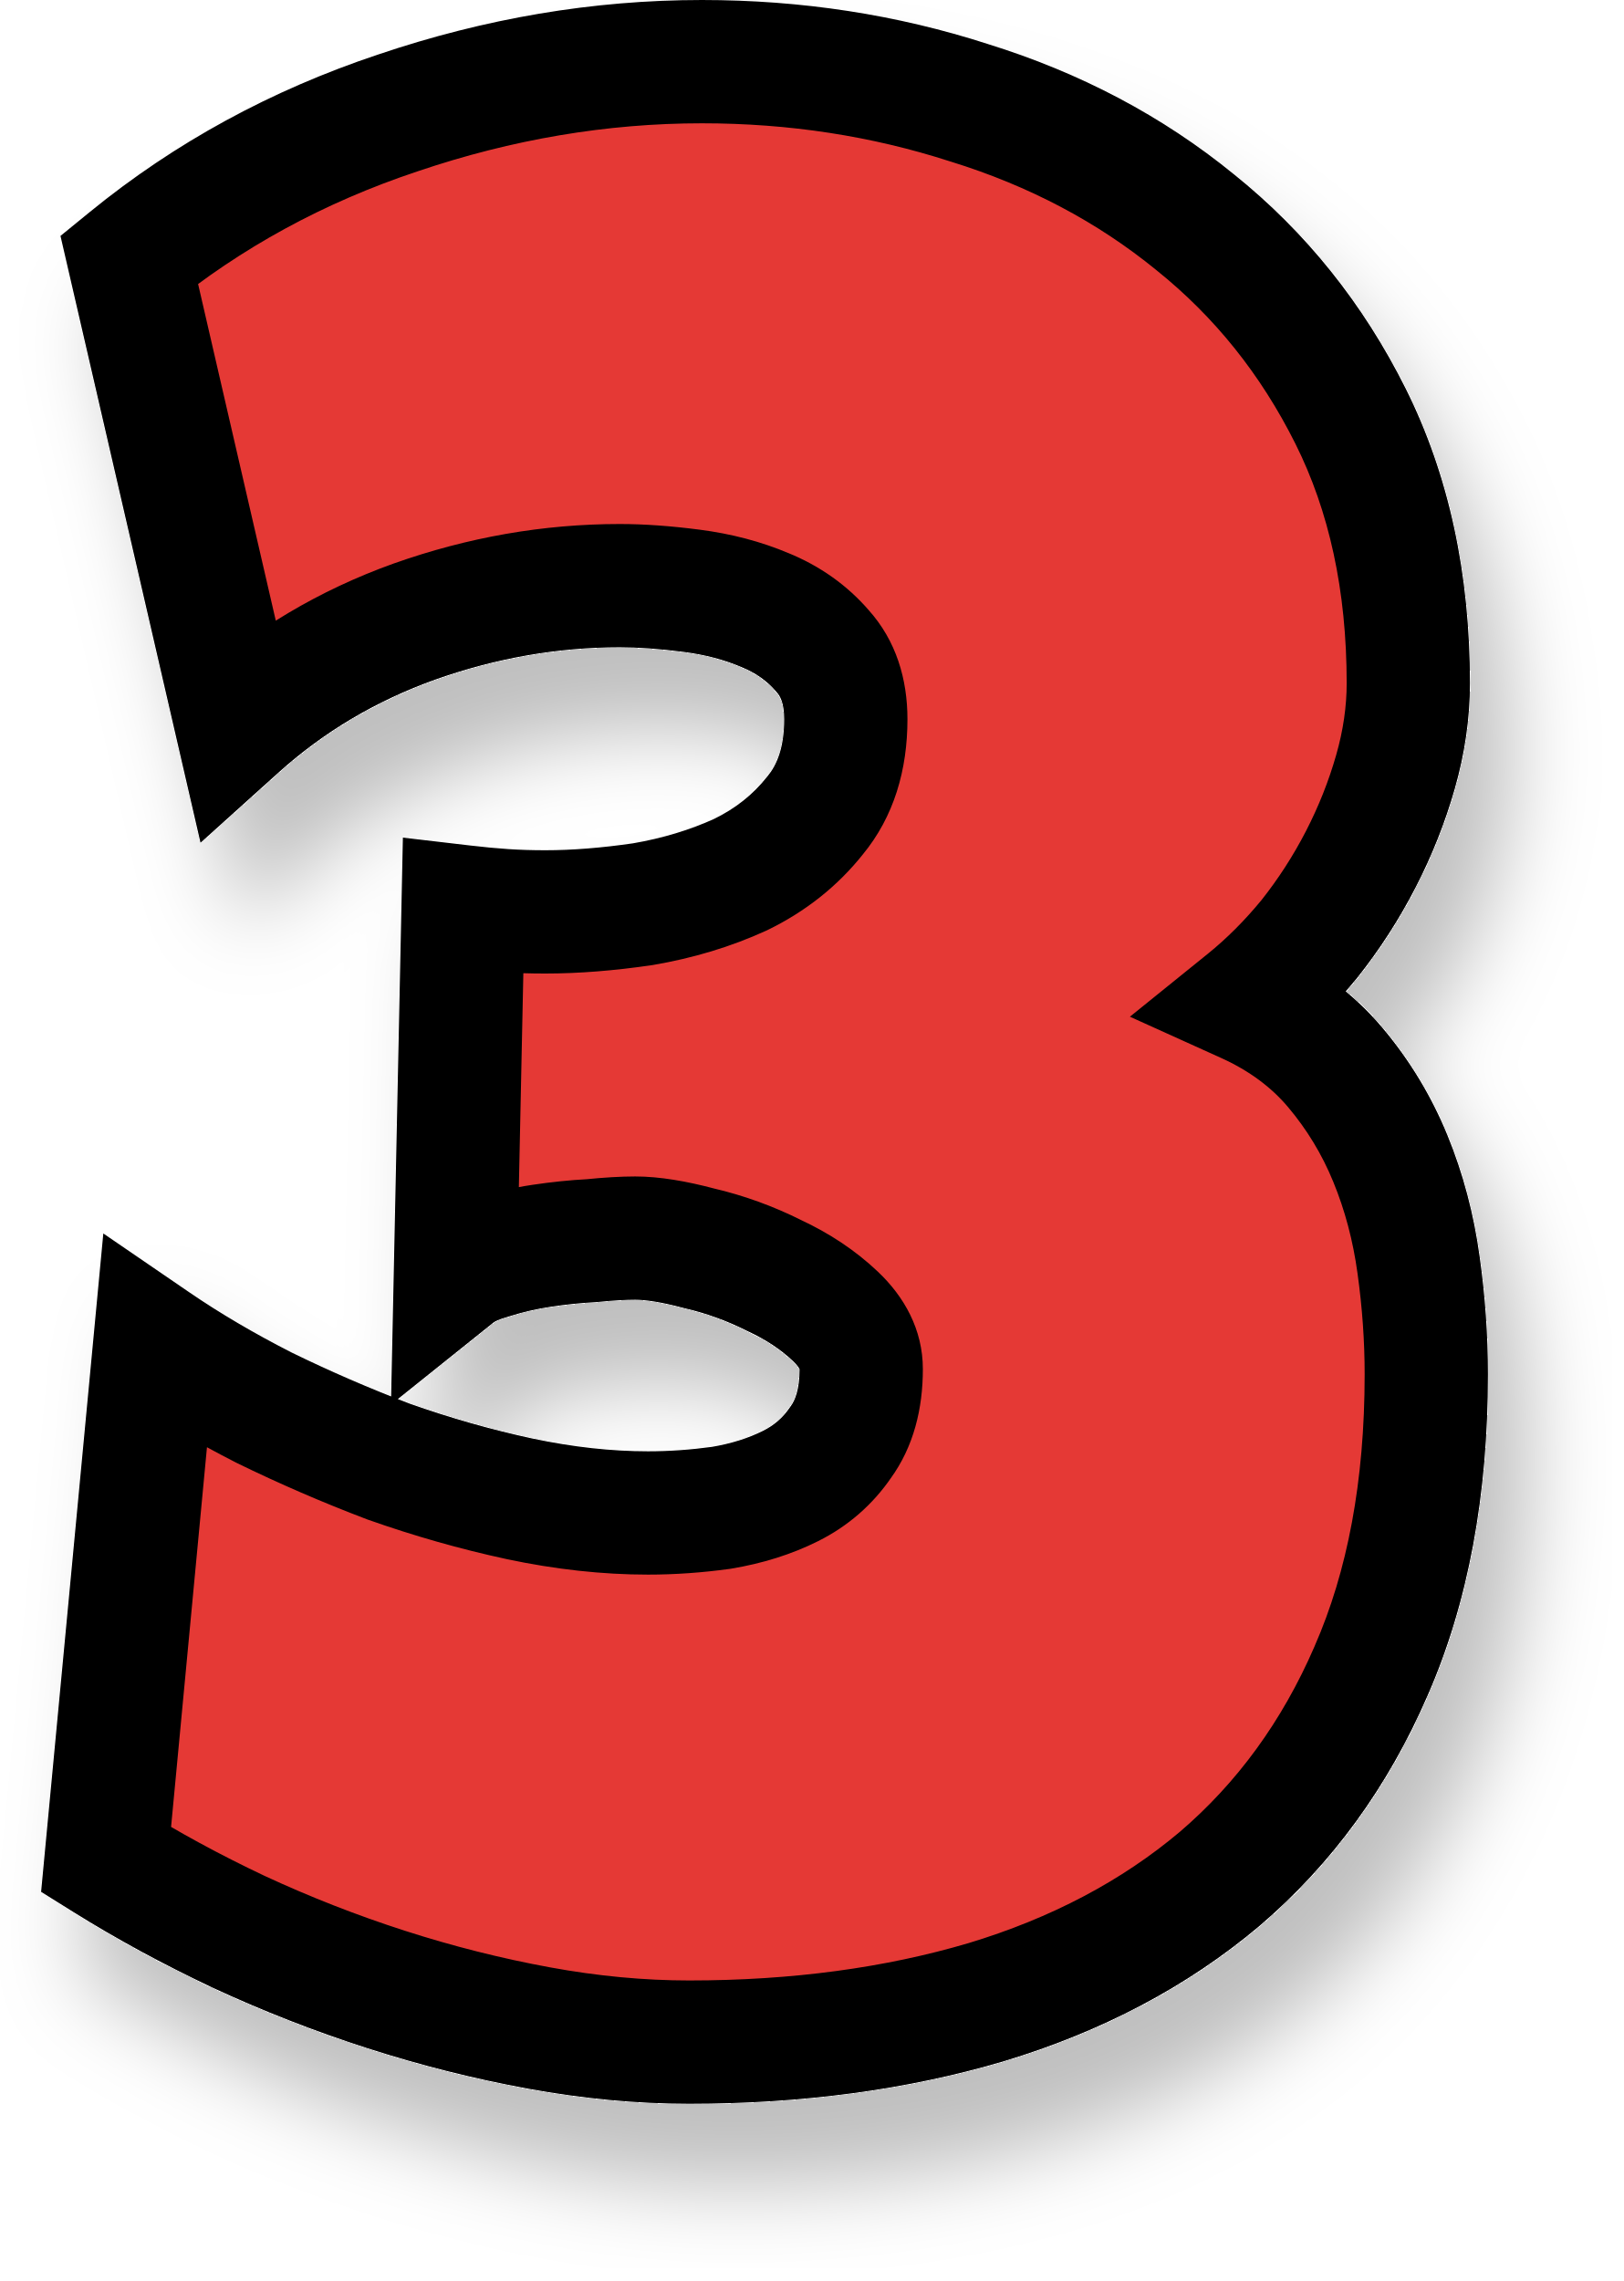
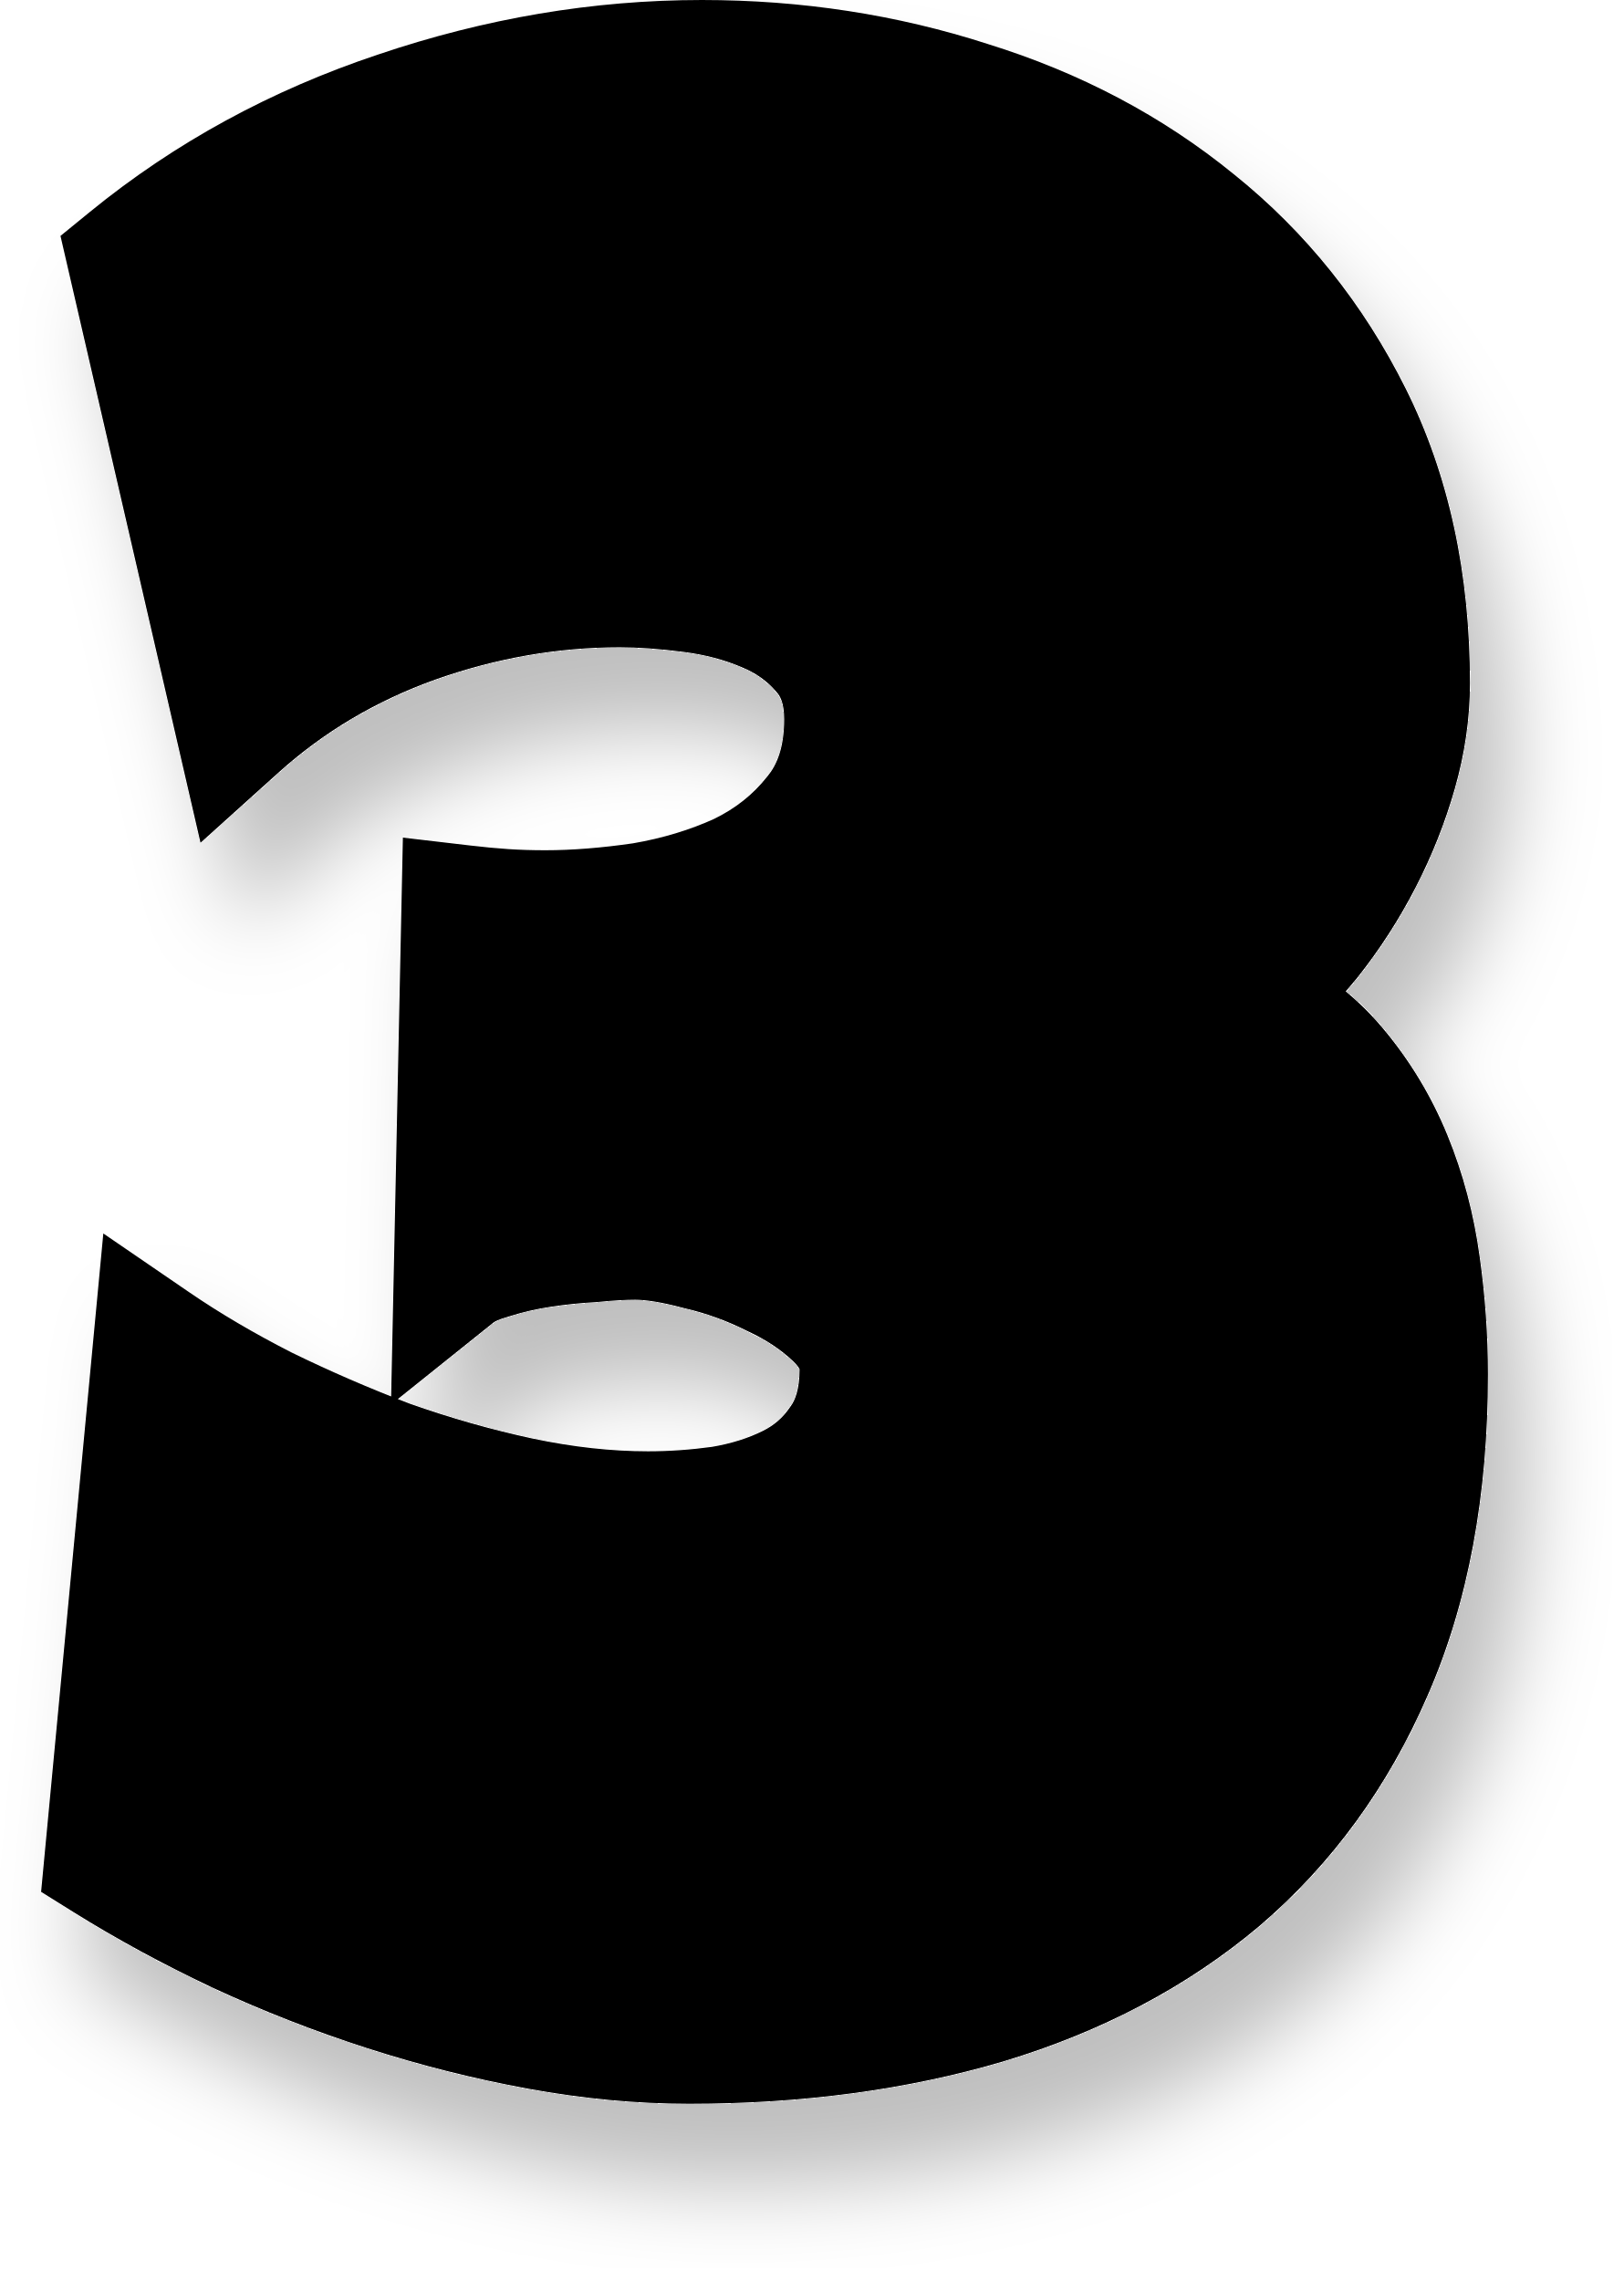
<svg xmlns="http://www.w3.org/2000/svg" width="79" height="111" viewBox="0 0 79 111" fill="none">
  <g filter="url(#filter0_d_17_20)">
-     <path d="M69.411 66.875C69.411 72.417 68.515 77.229 66.724 81.312C64.974 85.354 62.515 88.729 59.349 91.438C56.182 94.104 52.39 96.104 47.974 97.438C43.599 98.729 38.786 99.375 33.536 99.375C31.161 99.375 28.724 99.146 26.224 98.688C23.724 98.229 21.244 97.604 18.786 96.812C16.328 96.021 13.932 95.083 11.598 94C9.307 92.917 7.161 91.75 5.161 90.5L7.536 65.375C9.119 66.458 10.89 67.5 12.848 68.5C14.807 69.458 16.828 70.333 18.911 71.125C21.036 71.875 23.161 72.479 25.286 72.938C27.453 73.396 29.536 73.625 31.536 73.625C32.703 73.625 33.89 73.542 35.099 73.375C36.349 73.167 37.474 72.812 38.474 72.312C39.474 71.812 40.286 71.104 40.911 70.188C41.578 69.271 41.911 68.083 41.911 66.625C41.911 65.708 41.494 64.854 40.661 64.062C39.828 63.271 38.828 62.604 37.661 62.062C36.494 61.479 35.286 61.042 34.036 60.75C32.786 60.417 31.744 60.25 30.911 60.25C30.328 60.25 29.619 60.292 28.786 60.375C27.994 60.417 27.182 60.5 26.349 60.625C25.515 60.75 24.703 60.938 23.911 61.188C23.161 61.396 22.578 61.667 22.161 62L22.536 44.125C23.244 44.208 23.911 44.271 24.536 44.312C25.161 44.354 25.828 44.375 26.536 44.375C27.994 44.375 29.578 44.25 31.286 44C32.994 43.708 34.578 43.229 36.036 42.562C37.494 41.854 38.703 40.896 39.661 39.688C40.661 38.479 41.161 36.917 41.161 35C41.161 33.625 40.786 32.521 40.036 31.688C39.286 30.812 38.349 30.146 37.224 29.688C36.14 29.229 34.953 28.917 33.661 28.75C32.369 28.583 31.203 28.5 30.161 28.5C26.786 28.5 23.453 29.083 20.161 30.25C16.911 31.417 14.036 33.125 11.536 35.375L6.286 12.625C10.119 9.5 14.473 7.125 19.349 5.5C24.265 3.833 29.203 3 34.161 3C38.703 3 43.036 3.667 47.161 5C51.328 6.292 54.994 8.229 58.161 10.812C61.328 13.354 63.849 16.5 65.724 20.25C67.599 24 68.536 28.333 68.536 33.25C68.536 34.667 68.328 36.104 67.911 37.562C67.494 39.021 66.932 40.438 66.224 41.812C65.515 43.188 64.682 44.479 63.724 45.688C62.765 46.854 61.744 47.875 60.661 48.75C62.411 49.542 63.849 50.604 64.974 51.938C66.099 53.271 66.994 54.75 67.661 56.375C68.328 58 68.786 59.729 69.036 61.562C69.286 63.354 69.411 65.125 69.411 66.875Z" fill="#E53935" />
+     <path d="M69.411 66.875C69.411 72.417 68.515 77.229 66.724 81.312C64.974 85.354 62.515 88.729 59.349 91.438C56.182 94.104 52.39 96.104 47.974 97.438C43.599 98.729 38.786 99.375 33.536 99.375C31.161 99.375 28.724 99.146 26.224 98.688C23.724 98.229 21.244 97.604 18.786 96.812C16.328 96.021 13.932 95.083 11.598 94C9.307 92.917 7.161 91.75 5.161 90.5L7.536 65.375C9.119 66.458 10.89 67.5 12.848 68.5C14.807 69.458 16.828 70.333 18.911 71.125C21.036 71.875 23.161 72.479 25.286 72.938C27.453 73.396 29.536 73.625 31.536 73.625C32.703 73.625 33.89 73.542 35.099 73.375C36.349 73.167 37.474 72.812 38.474 72.312C39.474 71.812 40.286 71.104 40.911 70.188C41.578 69.271 41.911 68.083 41.911 66.625C41.911 65.708 41.494 64.854 40.661 64.062C39.828 63.271 38.828 62.604 37.661 62.062C36.494 61.479 35.286 61.042 34.036 60.75C32.786 60.417 31.744 60.25 30.911 60.25C30.328 60.25 29.619 60.292 28.786 60.375C27.994 60.417 27.182 60.5 26.349 60.625C25.515 60.75 24.703 60.938 23.911 61.188C23.161 61.396 22.578 61.667 22.161 62L22.536 44.125C23.244 44.208 23.911 44.271 24.536 44.312C25.161 44.354 25.828 44.375 26.536 44.375C27.994 44.375 29.578 44.25 31.286 44C32.994 43.708 34.578 43.229 36.036 42.562C37.494 41.854 38.703 40.896 39.661 39.688C40.661 38.479 41.161 36.917 41.161 35C41.161 33.625 40.786 32.521 40.036 31.688C39.286 30.812 38.349 30.146 37.224 29.688C36.14 29.229 34.953 28.917 33.661 28.75C32.369 28.583 31.203 28.5 30.161 28.5C26.786 28.5 23.453 29.083 20.161 30.25C16.911 31.417 14.036 33.125 11.536 35.375L6.286 12.625C10.119 9.5 14.473 7.125 19.349 5.5C24.265 3.833 29.203 3 34.161 3C38.703 3 43.036 3.667 47.161 5C51.328 6.292 54.994 8.229 58.161 10.812C61.328 13.354 63.849 16.5 65.724 20.25C67.599 24 68.536 28.333 68.536 33.25C68.536 34.667 68.328 36.104 67.911 37.562C67.494 39.021 66.932 40.438 66.224 41.812C65.515 43.188 64.682 44.479 63.724 45.688C62.765 46.854 61.744 47.875 60.661 48.75C62.411 49.542 63.849 50.604 64.974 51.938C66.099 53.271 66.994 54.75 67.661 56.375C68.328 58 68.786 59.729 69.036 61.562C69.286 63.354 69.411 65.125 69.411 66.875Z" fill="currentColor" />
    <path d="M66.724 81.312L63.976 80.107L63.973 80.114L63.971 80.121L66.724 81.312ZM59.349 91.438L61.281 93.732L61.29 93.725L61.298 93.717L59.349 91.438ZM47.974 97.438L48.823 100.315L48.832 100.312L48.841 100.309L47.974 97.438ZM11.598 94L10.316 96.712L10.326 96.717L10.335 96.721L11.598 94ZM5.161 90.5L2.174 90.218L2 92.062L3.571 93.044L5.161 90.5ZM7.536 65.375L9.23 62.899L5.028 60.024L4.549 65.093L7.536 65.375ZM12.848 68.5L11.484 71.172L11.507 71.183L11.53 71.195L12.848 68.5ZM18.911 71.125L17.845 73.929L17.879 73.942L17.913 73.954L18.911 71.125ZM25.286 72.938L24.654 75.87L24.665 75.873L25.286 72.938ZM35.099 73.375L35.508 76.347L35.55 76.341L35.592 76.334L35.099 73.375ZM40.911 70.188L38.485 68.423L38.458 68.46L38.432 68.498L40.911 70.188ZM37.661 62.062L36.319 64.746L36.358 64.765L36.398 64.784L37.661 62.062ZM34.036 60.75L33.263 63.649L33.309 63.661L33.354 63.672L34.036 60.75ZM28.786 60.375L28.944 63.371L29.014 63.367L29.085 63.36L28.786 60.375ZM23.911 61.188L24.714 64.078L24.765 64.064L24.814 64.048L23.911 61.188ZM22.161 62L19.162 61.937L19.027 68.349L24.035 64.343L22.161 62ZM22.536 44.125L22.887 41.145L19.606 40.76L19.537 44.062L22.536 44.125ZM31.286 44L31.72 46.968L31.756 46.963L31.791 46.957L31.286 44ZM36.036 42.562L37.283 45.291L37.315 45.276L37.347 45.261L36.036 42.562ZM39.661 39.688L37.35 37.775L37.33 37.799L37.31 37.823L39.661 39.688ZM40.036 31.688L37.758 33.64L37.782 33.667L37.806 33.694L40.036 31.688ZM37.224 29.688L36.055 32.45L36.073 32.458L36.092 32.466L37.224 29.688ZM20.161 30.25L19.159 27.422L19.147 27.426L20.161 30.25ZM11.536 35.375L8.613 36.05L9.758 41.011L13.543 37.605L11.536 35.375ZM6.286 12.625L4.39 10.3L2.943 11.48L3.363 13.3L6.286 12.625ZM19.349 5.5L20.297 8.346L20.304 8.344L20.312 8.341L19.349 5.5ZM47.161 5L46.238 7.855L46.255 7.86L46.273 7.865L47.161 5ZM58.161 10.812L56.265 13.137L56.274 13.145L56.283 13.152L58.161 10.812ZM67.911 37.562L65.026 36.738L67.911 37.562ZM63.724 45.688L66.042 47.592L66.058 47.572L66.074 47.552L63.724 45.688ZM60.661 48.75L58.776 46.416L54.987 49.476L59.425 51.483L60.661 48.75ZM67.661 56.375L64.885 57.514L67.661 56.375ZM69.036 61.562L66.064 61.968L66.065 61.977L69.036 61.562ZM69.411 66.875H66.411C66.411 72.1 65.566 76.484 63.976 80.107L66.724 81.312L69.471 82.518C71.464 77.974 72.411 72.734 72.411 66.875H69.411ZM66.724 81.312L63.971 80.121C62.391 83.768 60.199 86.763 57.399 89.158L59.349 91.438L61.298 93.717C64.832 90.695 67.556 86.941 69.477 82.504L66.724 81.312ZM59.349 91.438L57.416 89.143C54.596 91.518 51.177 93.337 47.106 94.566L47.974 97.438L48.841 100.309C53.603 98.872 57.768 96.69 61.281 93.732L59.349 91.438ZM47.974 97.438L47.124 94.56C43.063 95.759 38.541 96.375 33.536 96.375V99.375V102.375C39.031 102.375 44.134 101.699 48.823 100.315L47.974 97.438ZM33.536 99.375V96.375C31.355 96.375 29.098 96.165 26.765 95.737L26.224 98.688L25.683 101.638C28.349 102.127 30.967 102.375 33.536 102.375V99.375ZM26.224 98.688L26.765 95.737C24.395 95.302 22.042 94.709 19.706 93.957L18.786 96.812L17.866 99.668C20.447 100.499 23.052 101.156 25.683 101.638L26.224 98.688ZM18.786 96.812L19.706 93.957C17.364 93.203 15.083 92.31 12.862 91.279L11.598 94L10.335 96.721C12.781 97.856 15.291 98.839 17.866 99.668L18.786 96.812ZM11.598 94L12.881 91.288C10.687 90.251 8.645 89.14 6.751 87.956L5.161 90.5L3.571 93.044C5.677 94.36 7.927 95.582 10.316 96.712L11.598 94ZM5.161 90.5L8.148 90.782L10.523 65.657L7.536 65.375L4.549 65.093L2.174 90.218L5.161 90.5ZM7.536 65.375L5.842 67.851C7.545 69.016 9.428 70.122 11.484 71.172L12.848 68.5L14.213 65.828C12.352 64.878 10.694 63.901 9.23 62.899L7.536 65.375ZM12.848 68.5L11.53 71.195C13.573 72.194 15.678 73.106 17.845 73.929L18.911 71.125L19.977 68.321C17.977 67.561 16.041 66.722 14.167 65.805L12.848 68.5ZM18.911 71.125L17.913 73.954C20.153 74.745 22.4 75.384 24.654 75.87L25.286 72.938L25.919 70.005C23.922 69.574 21.919 69.005 19.91 68.296L18.911 71.125ZM25.286 72.938L24.665 75.873C27.015 76.37 29.306 76.625 31.536 76.625V73.625V70.625C29.766 70.625 27.891 70.422 25.907 70.002L25.286 72.938ZM31.536 73.625V76.625C32.846 76.625 34.17 76.531 35.508 76.347L35.099 73.375L34.689 70.403C33.61 70.552 32.559 70.625 31.536 70.625V73.625ZM35.099 73.375L35.592 76.334C37.098 76.083 38.515 75.646 39.815 74.996L38.474 72.312L37.132 69.629C36.432 69.979 35.599 70.25 34.605 70.416L35.099 73.375ZM38.474 72.312L39.815 74.996C41.269 74.269 42.474 73.22 43.39 71.877L40.911 70.188L38.432 68.498C38.098 68.988 37.678 69.356 37.132 69.629L38.474 72.312ZM40.911 70.188L43.337 71.952C44.471 70.393 44.911 68.535 44.911 66.625H41.911H38.911C38.911 67.631 38.684 68.149 38.485 68.423L40.911 70.188ZM41.911 66.625H44.911C44.911 64.688 43.996 63.093 42.727 61.888L40.661 64.062L38.595 66.237C38.805 66.437 38.88 66.567 38.902 66.612C38.913 66.634 38.914 66.641 38.913 66.636C38.912 66.634 38.912 66.632 38.911 66.629C38.911 66.626 38.911 66.624 38.911 66.625H41.911ZM40.661 64.062L42.727 61.888C41.631 60.846 40.352 60.004 38.924 59.342L37.661 62.062L36.398 64.784C37.304 65.204 38.024 65.695 38.595 66.237L40.661 64.062ZM37.661 62.062L39.003 59.379C37.63 58.693 36.2 58.174 34.718 57.828L34.036 60.75L33.354 63.672C34.372 63.909 35.359 64.266 36.319 64.746L37.661 62.062ZM34.036 60.75L34.809 57.851C33.429 57.483 32.107 57.25 30.911 57.25V60.25V63.25C31.381 63.25 32.143 63.35 33.263 63.649L34.036 60.75ZM30.911 60.25V57.25C30.195 57.25 29.381 57.3 28.488 57.39L28.786 60.375L29.085 63.36C29.857 63.283 30.46 63.25 30.911 63.25V60.25ZM28.786 60.375L28.628 57.379C27.735 57.426 26.826 57.52 25.904 57.658L26.349 60.625L26.794 63.592C27.538 63.48 28.254 63.407 28.944 63.371L28.786 60.375ZM26.349 60.625L25.904 57.658C24.917 57.806 23.951 58.029 23.008 58.327L23.911 61.188L24.814 64.048C25.454 63.846 26.113 63.694 26.794 63.592L26.349 60.625ZM23.911 61.188L23.108 58.297C22.132 58.568 21.13 58.983 20.287 59.657L22.161 62L24.035 64.343C24.022 64.353 24.058 64.322 24.174 64.268C24.29 64.214 24.465 64.147 24.714 64.078L23.911 61.188ZM22.161 62L25.16 62.063L25.535 44.188L22.536 44.125L19.537 44.062L19.162 61.937L22.161 62ZM22.536 44.125L22.186 47.105C22.937 47.193 23.655 47.26 24.337 47.306L24.536 44.312L24.736 41.319C24.167 41.281 23.551 41.224 22.887 41.145L22.536 44.125ZM24.536 44.312L24.337 47.306C25.036 47.352 25.77 47.375 26.536 47.375V44.375V41.375C25.886 41.375 25.286 41.356 24.736 41.319L24.536 44.312ZM26.536 44.375V47.375C28.163 47.375 29.894 47.236 31.72 46.968L31.286 44L30.852 41.032C29.262 41.264 27.826 41.375 26.536 41.375V44.375ZM31.286 44L31.791 46.957C33.735 46.625 35.57 46.074 37.283 45.291L36.036 42.562L34.789 39.834C33.585 40.384 32.254 40.791 30.781 41.043L31.286 44ZM36.036 42.562L37.347 45.261C39.189 44.366 40.759 43.131 42.011 41.552L39.661 39.688L37.31 37.823C36.646 38.661 35.8 39.342 34.725 39.864L36.036 42.562ZM39.661 39.688L41.972 41.6C43.51 39.742 44.161 37.455 44.161 35H41.161H38.161C38.161 36.379 37.812 37.216 37.35 37.775L39.661 39.688ZM41.161 35H44.161C44.161 33.059 43.618 31.183 42.266 29.681L40.036 31.688L37.806 33.694C37.954 33.859 38.161 34.191 38.161 35H41.161ZM40.036 31.688L42.314 29.735C41.236 28.478 39.898 27.538 38.355 26.909L37.224 29.688L36.092 32.466C36.799 32.754 37.336 33.147 37.758 33.64L40.036 31.688ZM37.224 29.688L38.392 26.925C37.033 26.349 35.578 25.973 34.045 25.775L33.661 28.75L33.277 31.725C34.327 31.861 35.247 32.109 36.055 32.45L37.224 29.688ZM33.661 28.75L34.045 25.775C32.656 25.595 31.358 25.5 30.161 25.5V28.5V31.5C31.047 31.5 32.083 31.571 33.277 31.725L33.661 28.75ZM30.161 28.5V25.5C26.433 25.5 22.761 26.146 19.159 27.422L20.161 30.25L21.163 33.078C24.144 32.021 27.139 31.5 30.161 31.5V28.5ZM20.161 30.25L19.147 27.426C15.541 28.721 12.326 30.628 9.529 33.145L11.536 35.375L13.543 37.605C15.746 35.622 18.281 34.112 21.175 33.074L20.161 30.25ZM11.536 35.375L14.459 34.7L9.209 11.95L6.286 12.625L3.363 13.3L8.613 36.05L11.536 35.375ZM6.286 12.625L8.182 14.95C11.723 12.064 15.753 9.861 20.297 8.346L19.349 5.5L18.4 2.654C13.194 4.389 8.516 6.936 4.39 10.3L6.286 12.625ZM19.349 5.5L20.312 8.341C24.933 6.775 29.545 6 34.161 6V3V0C28.86 0 23.598 0.892 18.385 2.659L19.349 5.5ZM34.161 3V6C38.404 6 42.425 6.622 46.238 7.855L47.161 5L48.084 2.145C43.647 0.711 39.001 0 34.161 0V3ZM47.161 5L46.273 7.865C50.097 9.051 53.416 10.813 56.265 13.137L58.161 10.812L60.057 8.488C56.573 5.645 52.559 3.532 48.049 2.135L47.161 5ZM58.161 10.812L56.283 13.152C59.102 15.414 61.352 18.215 63.04 21.592L65.724 20.25L68.407 18.908C66.345 14.784 63.554 11.294 60.039 8.473L58.161 10.812ZM65.724 20.25L63.04 21.592C64.674 24.859 65.536 28.719 65.536 33.25H68.536H71.536C71.536 27.948 70.523 23.141 68.407 18.908L65.724 20.25ZM68.536 33.25H65.536C65.536 34.369 65.372 35.529 65.026 36.738L67.911 37.562L70.796 38.387C71.284 36.679 71.536 34.964 71.536 33.25H68.536ZM67.911 37.562L65.026 36.738C64.665 38.003 64.176 39.236 63.557 40.439L66.224 41.812L68.891 43.186C69.688 41.639 70.324 40.039 70.796 38.387L67.911 37.562ZM66.224 41.812L63.557 40.439C62.937 41.641 62.21 42.768 61.373 43.823L63.724 45.688L66.074 47.552C67.154 46.19 68.093 44.734 68.891 43.186L66.224 41.812ZM63.724 45.688L61.405 43.783C60.566 44.806 59.688 45.679 58.776 46.416L60.661 48.75L62.546 51.084C63.801 50.071 64.965 48.903 66.042 47.592L63.724 45.688ZM60.661 48.75L59.425 51.483C60.809 52.11 61.872 52.914 62.681 53.872L64.974 51.938L67.266 50.003C65.825 48.295 64.013 46.974 61.898 46.017L60.661 48.75ZM64.974 51.938L62.681 53.872C63.603 54.965 64.337 56.175 64.885 57.514L67.661 56.375L70.436 55.236C69.652 53.325 68.594 51.577 67.266 50.003L64.974 51.938ZM67.661 56.375L64.885 57.514C65.451 58.891 65.846 60.373 66.064 61.968L69.036 61.562L72.008 61.157C71.726 59.086 71.205 57.109 70.436 55.236L67.661 56.375ZM69.036 61.562L66.065 61.977C66.296 63.636 66.411 65.268 66.411 66.875H69.411H72.411C72.411 64.982 72.276 63.072 72.007 61.148L69.036 61.562Z" fill="black" />
  </g>
  <defs>
    <filter id="filter0_d_17_20" x="0" y="0" width="78.411" height="110.375" filterUnits="userSpaceOnUse" color-interpolation-filters="sRGB">
      <feFlood flood-opacity="0" result="BackgroundImageFix" />
      <feColorMatrix in="SourceAlpha" type="matrix" values="0 0 0 0 0 0 0 0 0 0 0 0 0 0 0 0 0 0 127 0" result="hardAlpha" />
      <feOffset dx="2" dy="4" />
      <feGaussianBlur stdDeviation="2" />
      <feComposite in2="hardAlpha" operator="out" />
      <feColorMatrix type="matrix" values="0 0 0 0 0 0 0 0 0 0 0 0 0 0 0 0 0 0 0.25 0" />
      <feBlend mode="normal" in2="BackgroundImageFix" result="effect1_dropShadow_17_20" />
      <feBlend mode="normal" in="SourceGraphic" in2="effect1_dropShadow_17_20" result="shape" />
    </filter>
  </defs>
</svg>
